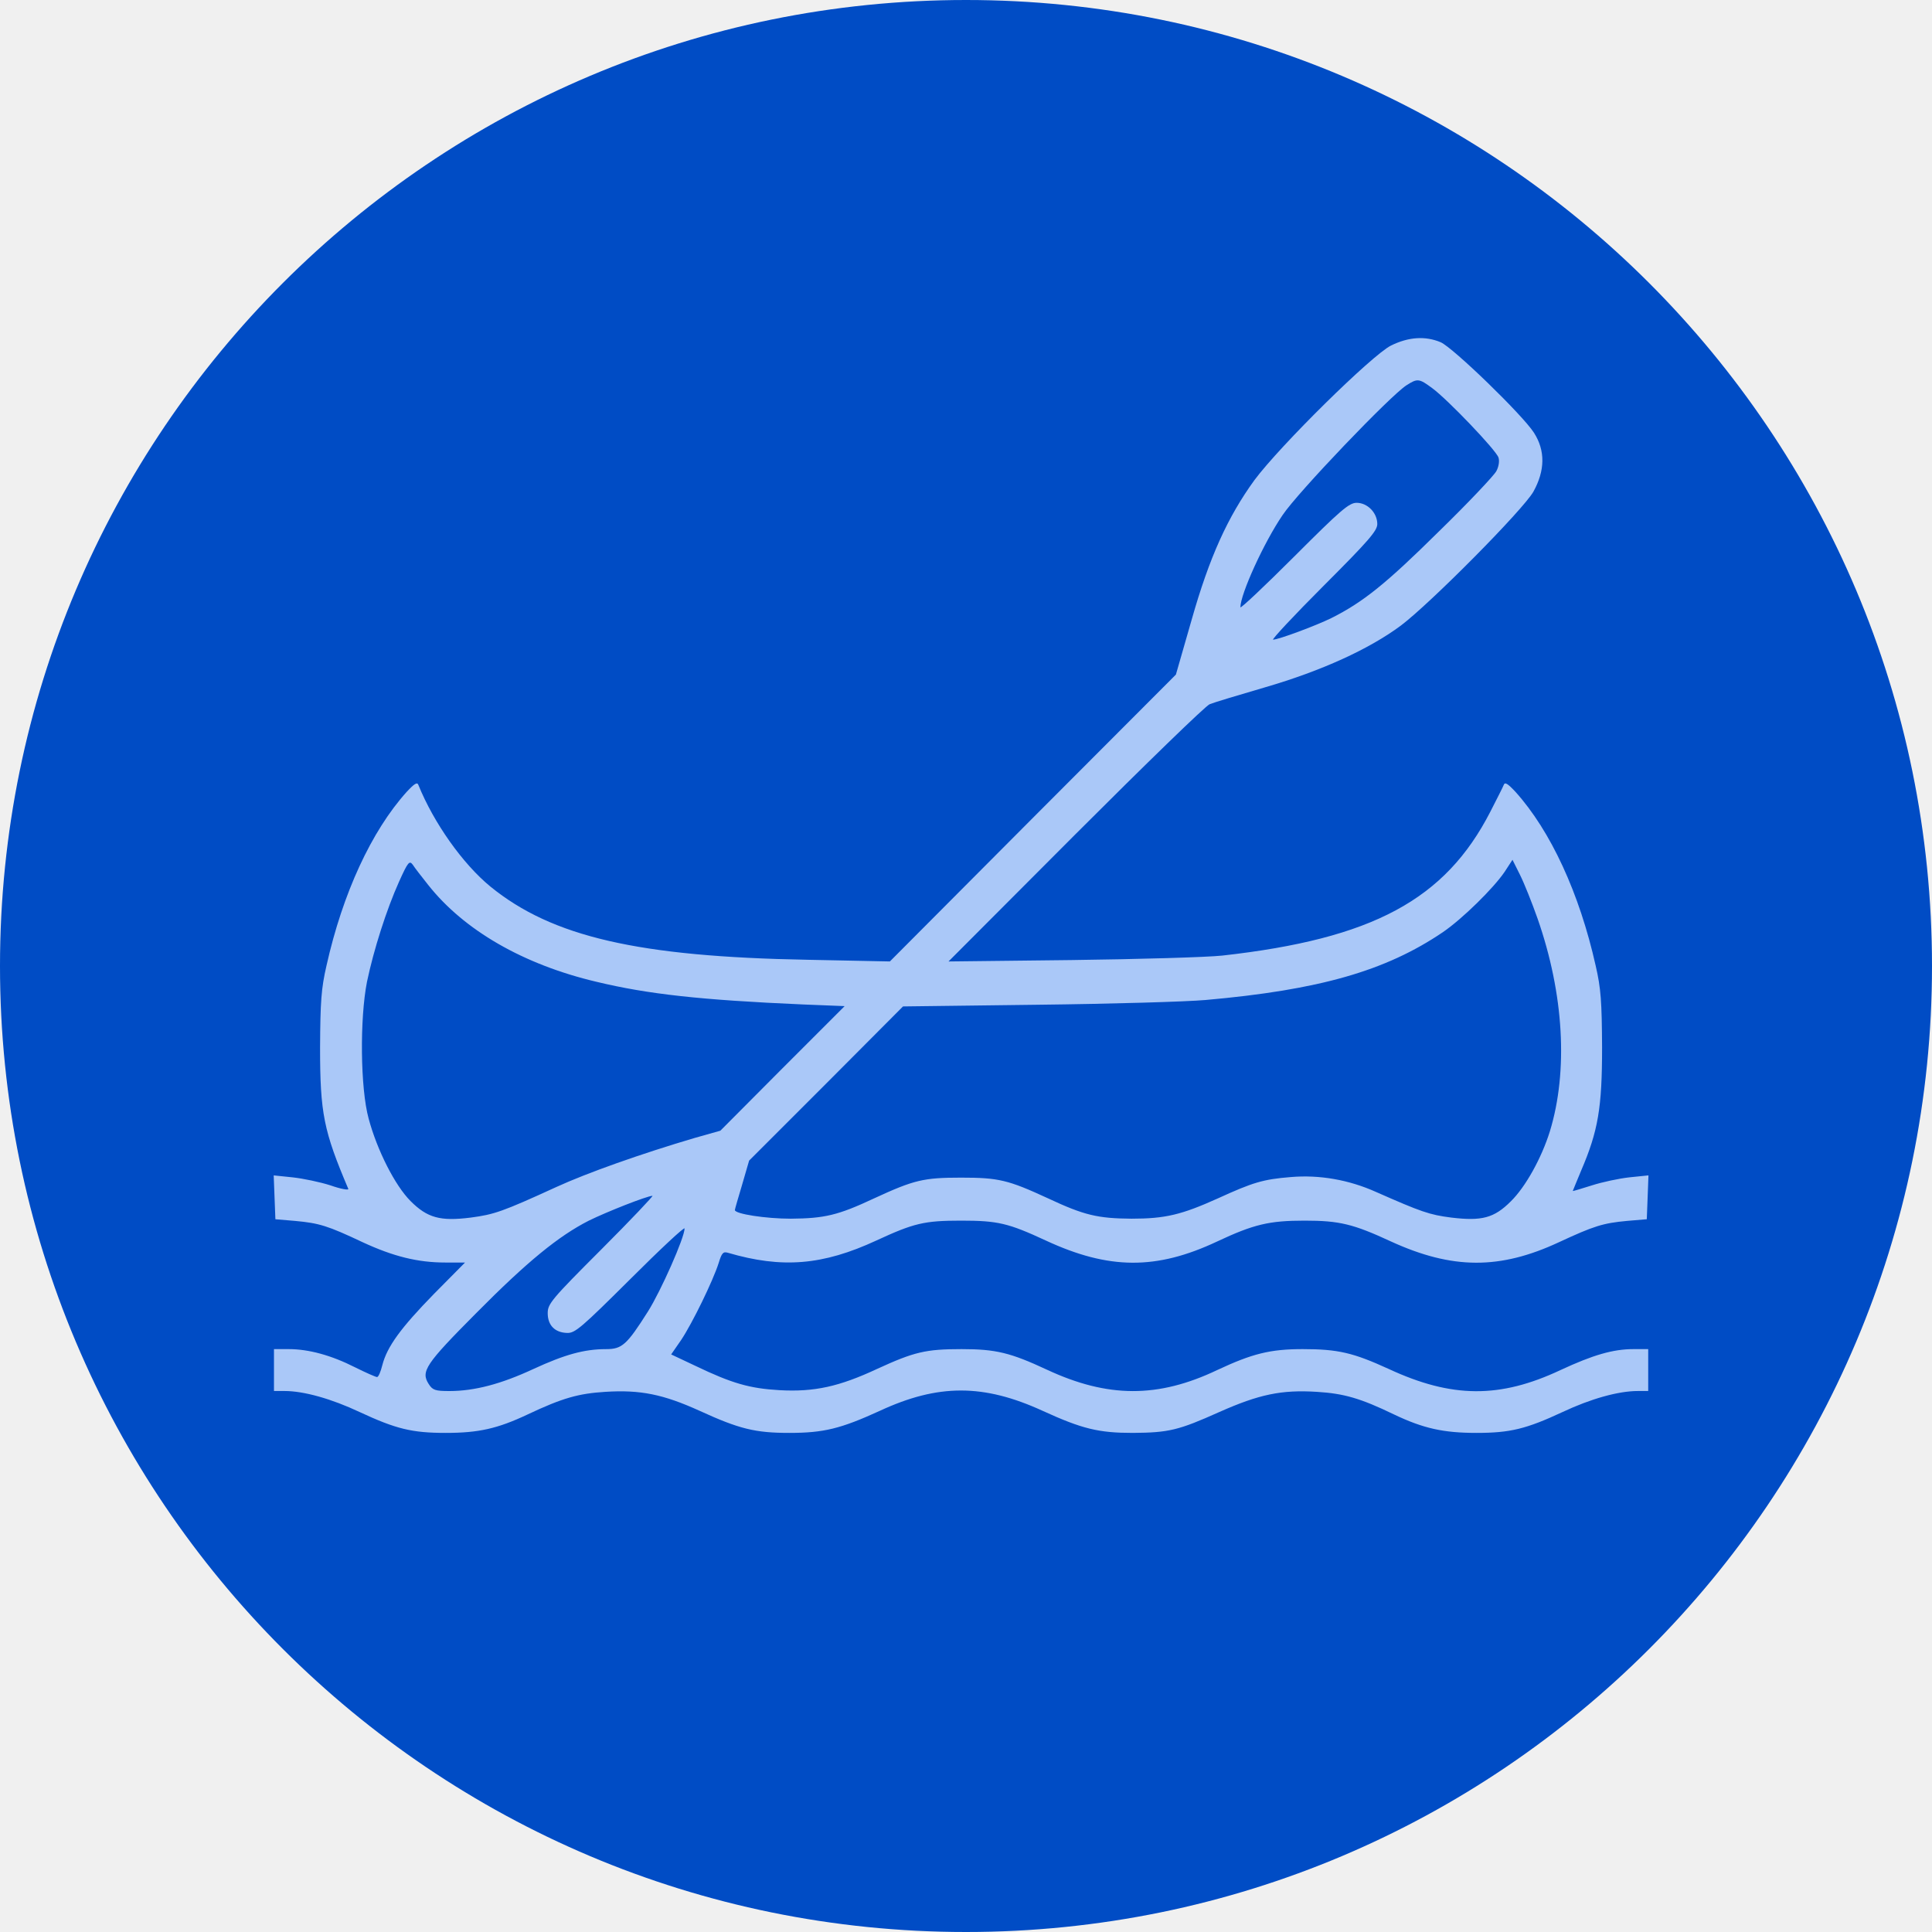
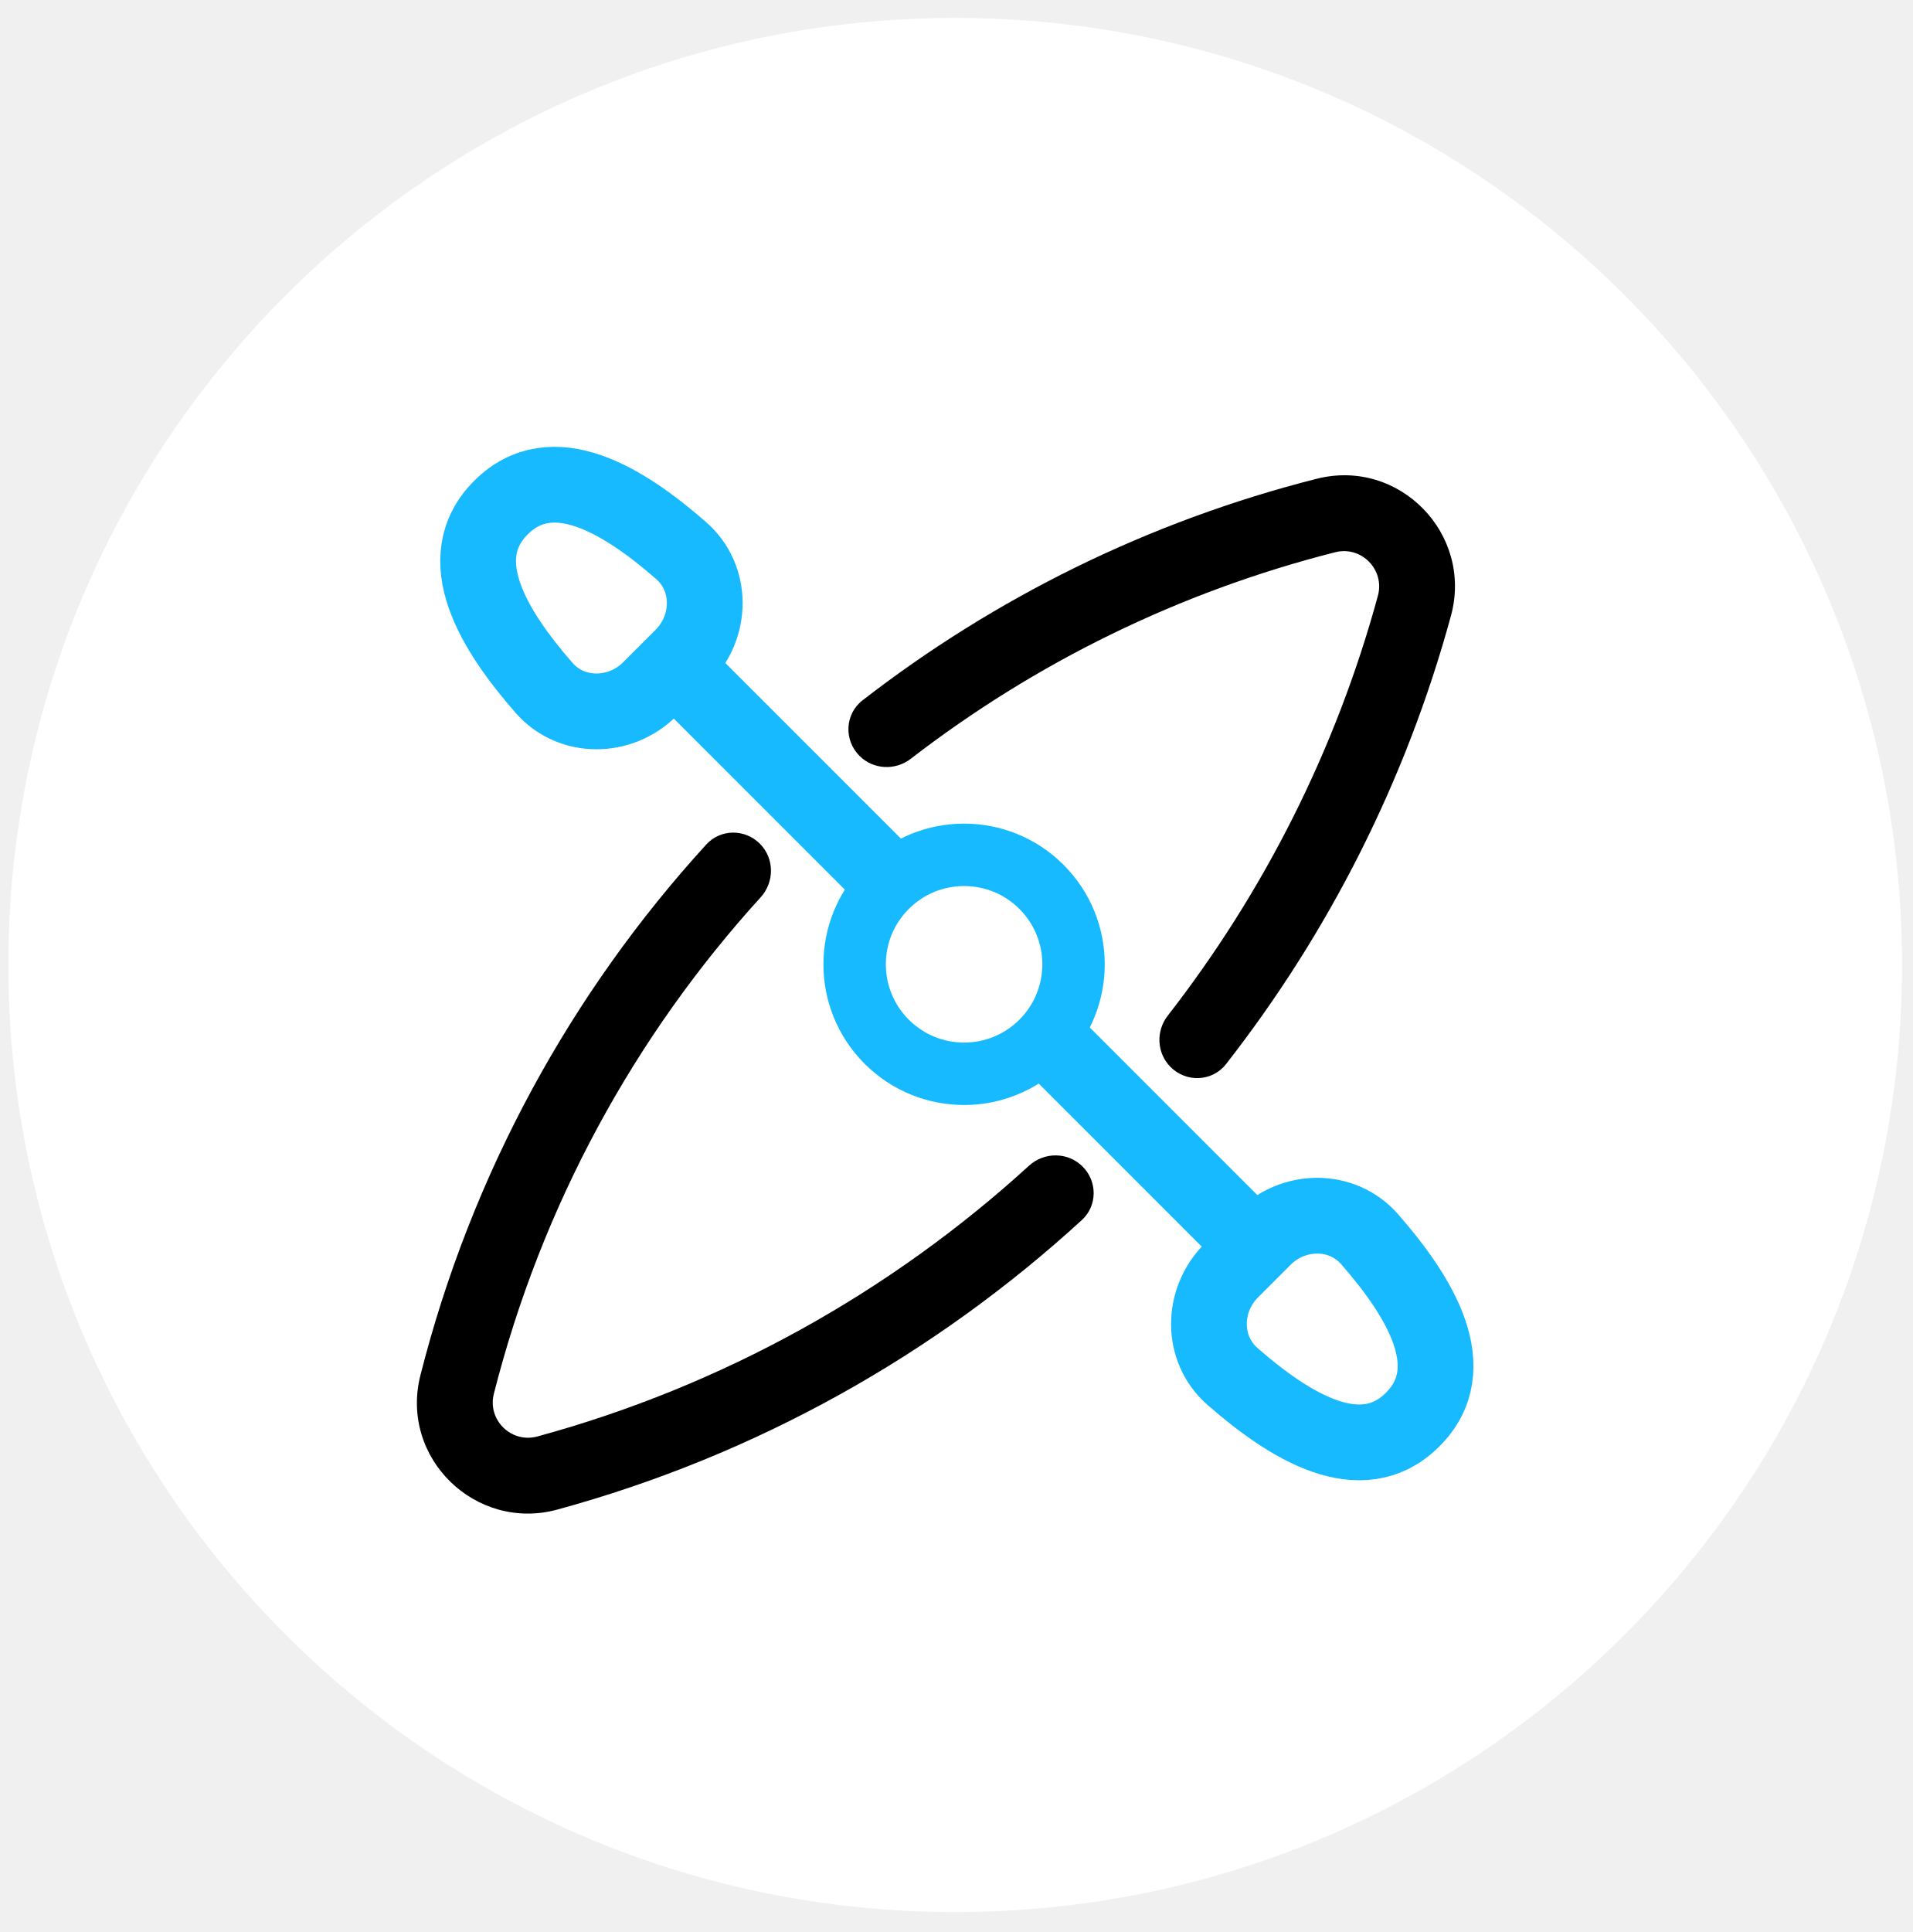
- <svg xmlns="http://www.w3.org/2000/svg" width="120" height="120" viewBox="0 0 120 120" fill="none">
-   <circle cx="60" cy="60" r="60" fill="#004CC5" />
-   <path d="M86.396 21.463C85.216 22.053 79.509 27.674 77.912 29.825C76.264 32.097 75.119 34.596 74.009 38.517L73.037 41.9L64.154 50.8L55.272 59.717L50.153 59.613C39.657 59.423 34.297 58.191 30.462 55.068C28.745 53.662 26.94 51.112 25.986 48.753C25.916 48.562 25.743 48.666 25.258 49.187C23.072 51.615 21.285 55.483 20.279 59.977C19.95 61.4 19.897 62.215 19.88 65.06C19.88 69.154 20.105 70.247 21.632 73.839C21.684 73.942 21.181 73.856 20.539 73.63C19.897 73.422 18.822 73.197 18.18 73.128L17 73.006L17.052 74.359L17.105 75.73L18.337 75.834C19.828 75.973 20.349 76.129 22.517 77.153C24.425 78.037 25.935 78.418 27.669 78.418H28.884L26.959 80.362C24.894 82.478 24.044 83.64 23.749 84.785C23.646 85.202 23.506 85.531 23.42 85.531C23.334 85.531 22.709 85.253 22.049 84.924C20.575 84.178 19.17 83.796 17.938 83.796H17.017V85.097V86.398H17.677C18.874 86.398 20.592 86.883 22.326 87.699C24.599 88.757 25.588 89 27.687 89C29.717 89 30.896 88.74 32.77 87.855C34.939 86.831 35.928 86.554 37.593 86.45C39.779 86.311 41.201 86.606 43.457 87.629C45.92 88.757 46.909 89 49.026 89C51.16 89 52.218 88.74 54.647 87.629C58.273 85.947 61.083 85.947 64.761 87.629C67.225 88.757 68.248 89 70.365 89C72.586 88.983 73.193 88.844 75.743 87.699C78.207 86.606 79.594 86.311 81.798 86.45C83.48 86.554 84.504 86.849 86.586 87.855C88.408 88.723 89.656 89 91.704 89C93.803 89 94.792 88.757 97.064 87.699C98.799 86.883 100.517 86.398 101.731 86.398H102.373V85.097V83.796H101.454C100.187 83.796 98.939 84.161 96.926 85.097C93.162 86.867 90.177 86.85 86.256 85.028C84.053 84.021 83.116 83.796 80.913 83.796C78.9 83.796 77.79 84.073 75.604 85.096C71.926 86.849 68.803 86.831 65.038 85.079C62.766 84.02 61.863 83.796 59.729 83.796C57.491 83.796 56.78 83.969 54.473 85.028C52.13 86.12 50.586 86.468 48.418 86.346C46.578 86.241 45.468 85.929 43.196 84.837L41.687 84.126L42.311 83.224C43.005 82.183 44.289 79.546 44.636 78.453C44.827 77.829 44.913 77.725 45.209 77.811C48.575 78.8 51.108 78.592 54.438 77.048C56.763 75.973 57.405 75.816 59.694 75.816C61.984 75.816 62.627 75.972 64.951 77.048C68.872 78.87 71.821 78.886 75.586 77.117C77.876 76.041 78.83 75.816 81.034 75.816C83.202 75.816 84.053 76.024 86.411 77.117C90.21 78.852 93.16 78.869 96.838 77.152C99.007 76.145 99.561 75.972 101.053 75.833L102.285 75.729L102.338 74.358L102.389 73.005L101.209 73.126C100.567 73.196 99.509 73.421 98.867 73.629C98.207 73.837 97.687 73.993 97.687 73.976C97.687 73.958 97.93 73.386 98.207 72.71C99.265 70.246 99.508 68.806 99.508 65.058C99.491 62.213 99.439 61.398 99.109 59.975C98.103 55.481 96.316 51.613 94.13 49.184C93.644 48.664 93.471 48.56 93.401 48.751C93.349 48.889 92.967 49.635 92.568 50.416C89.761 55.882 85.251 58.312 75.916 59.353C74.962 59.456 70.746 59.578 66.547 59.631L58.914 59.718L66.807 51.807C71.145 47.47 74.891 43.827 75.135 43.74C75.378 43.637 76.939 43.168 78.604 42.682C82.056 41.676 85.041 40.323 87.019 38.849C88.876 37.443 94.6 31.666 95.242 30.539C95.971 29.22 95.988 27.988 95.277 26.878C94.566 25.768 90.246 21.587 89.483 21.257C88.53 20.856 87.488 20.924 86.396 21.463ZM88.945 24.099C89.899 24.793 92.935 27.968 93.074 28.42C93.144 28.628 93.092 28.992 92.936 29.27C92.797 29.531 91.184 31.248 89.328 33.052C86.101 36.243 84.661 37.407 82.683 38.395C81.729 38.863 79.404 39.73 79.075 39.73C78.97 39.73 80.376 38.221 82.215 36.382C85.025 33.571 85.546 32.965 85.546 32.548C85.546 31.854 84.939 31.23 84.262 31.23C83.794 31.23 83.273 31.681 80.393 34.561C78.555 36.399 77.044 37.822 77.044 37.718C77.044 36.903 78.502 33.694 79.664 31.993C80.6 30.587 86.395 24.533 87.366 23.926C88.043 23.492 88.147 23.51 88.945 24.099ZM26.594 54.963C28.815 57.773 32.493 59.907 37.056 60.983C40.23 61.746 43.492 62.111 49.876 62.389L52.462 62.492L48.593 66.361L44.742 70.23L43.145 70.681C39.848 71.653 36.466 72.85 34.54 73.734C31.209 75.261 30.689 75.434 29.248 75.625C27.34 75.868 26.542 75.642 25.501 74.601C24.529 73.63 23.419 71.426 22.898 69.483C22.378 67.592 22.343 63.272 22.794 60.982C23.211 58.987 24.009 56.489 24.79 54.754C25.345 53.522 25.432 53.436 25.64 53.713C25.761 53.905 26.195 54.46 26.594 54.963ZM95.504 57.062C97.135 61.729 97.412 66.517 96.267 70.265C95.747 71.931 94.758 73.717 93.838 74.62C92.796 75.661 92.033 75.852 90.142 75.626C88.789 75.453 88.287 75.279 85.458 74.03C83.793 73.284 81.954 72.954 80.166 73.11C78.449 73.249 77.824 73.44 75.656 74.429C73.384 75.453 72.378 75.695 70.279 75.695C68.18 75.677 67.347 75.487 65.091 74.429C62.611 73.284 62.021 73.145 59.696 73.145C57.371 73.145 56.782 73.284 54.301 74.429C52.046 75.487 51.213 75.678 49.114 75.695C47.57 75.695 45.644 75.4 45.644 75.157C45.644 75.105 45.852 74.394 46.096 73.578L46.529 72.087L51.318 67.299L56.088 62.511L64.433 62.407C69.03 62.355 73.732 62.216 74.877 62.112C81.938 61.488 86.066 60.308 89.623 57.897C90.838 57.064 92.763 55.173 93.457 54.149L93.943 53.403L94.411 54.34C94.671 54.859 95.156 56.073 95.504 57.062ZM37.35 77.603C34.262 80.691 34.019 80.986 34.019 81.559C34.019 82.322 34.47 82.773 35.233 82.791C35.719 82.808 36.135 82.444 39.154 79.442C41.011 77.586 42.52 76.181 42.52 76.302C42.52 76.874 41.046 80.188 40.248 81.455C38.93 83.537 38.634 83.797 37.645 83.797C36.292 83.797 35.095 84.127 33.135 85.029C31.122 85.966 29.474 86.4 27.913 86.4C27.045 86.4 26.871 86.348 26.629 85.966C26.126 85.185 26.421 84.734 29.561 81.577C32.754 78.351 34.697 76.772 36.57 75.818C37.698 75.263 40.161 74.291 40.526 74.274C40.611 74.255 39.189 75.764 37.35 77.603Z" fill="#AAC8F8" />
+ <svg xmlns="http://www.w3.org/2000/svg" width="101" height="102" viewBox="0 0 101 102" fill="none">
+   <circle cx="50.442" cy="50.947" r="50" fill="white" />
+   <path d="M61.815 56.333C62.649 57.167 64.02 57.107 64.745 56.178C70.157 49.252 74.241 41.237 76.622 32.508C77.796 28.203 73.903 24.168 69.527 25.278C60.661 27.527 52.536 31.558 45.549 36.973C44.615 37.697 44.553 39.071 45.388 39.906V39.906C46.118 40.636 47.279 40.69 48.096 40.06C54.634 35.014 62.228 31.257 70.511 29.155C71.893 28.804 73.138 30.081 72.763 31.456C70.535 39.624 66.719 47.13 61.666 53.622C61.031 54.438 61.084 55.602 61.815 56.333V56.333Z" fill="black" />
+   <path d="M57.128 64.414C57.952 63.661 57.959 62.376 57.169 61.587V61.587C56.396 60.814 55.148 60.807 54.34 61.544C47.048 68.195 38.192 73.162 28.38 75.838C27.005 76.214 25.729 74.969 26.079 73.587C28.602 63.645 33.51 54.695 40.169 47.372C40.904 46.563 40.898 45.315 40.125 44.542V44.542C39.335 43.753 38.05 43.76 37.297 44.585C30.16 52.403 24.9 61.97 22.202 72.603C21.091 76.98 25.127 80.872 29.432 79.698C39.908 76.84 49.358 71.528 57.128 64.414Z" fill="black" />
+   <path d="M36.247 35.774L65.626 65.152M72.328 65.426C74.973 68.453 77.314 72.232 74.602 74.944C71.89 77.656 68.111 75.315 65.085 72.67C63.421 71.216 63.455 68.645 65.017 67.083L66.741 65.359C68.303 63.797 70.874 63.763 72.328 65.426ZM28.73 36.315C26.084 33.289 23.743 29.51 26.456 26.797C29.168 24.085 32.947 26.427 35.973 29.072C37.636 30.526 37.602 33.096 36.04 34.658L34.316 36.382C32.754 37.944 30.184 37.978 28.73 36.315Z" stroke="#17BAFF" stroke-width="4" stroke-linecap="round" />
+   <circle cx="50.911" cy="50.911" r="5.78" transform="rotate(45 50.9113 50.9112)" fill="white" stroke="#17BAFF" stroke-width="3.296" />
</svg>
